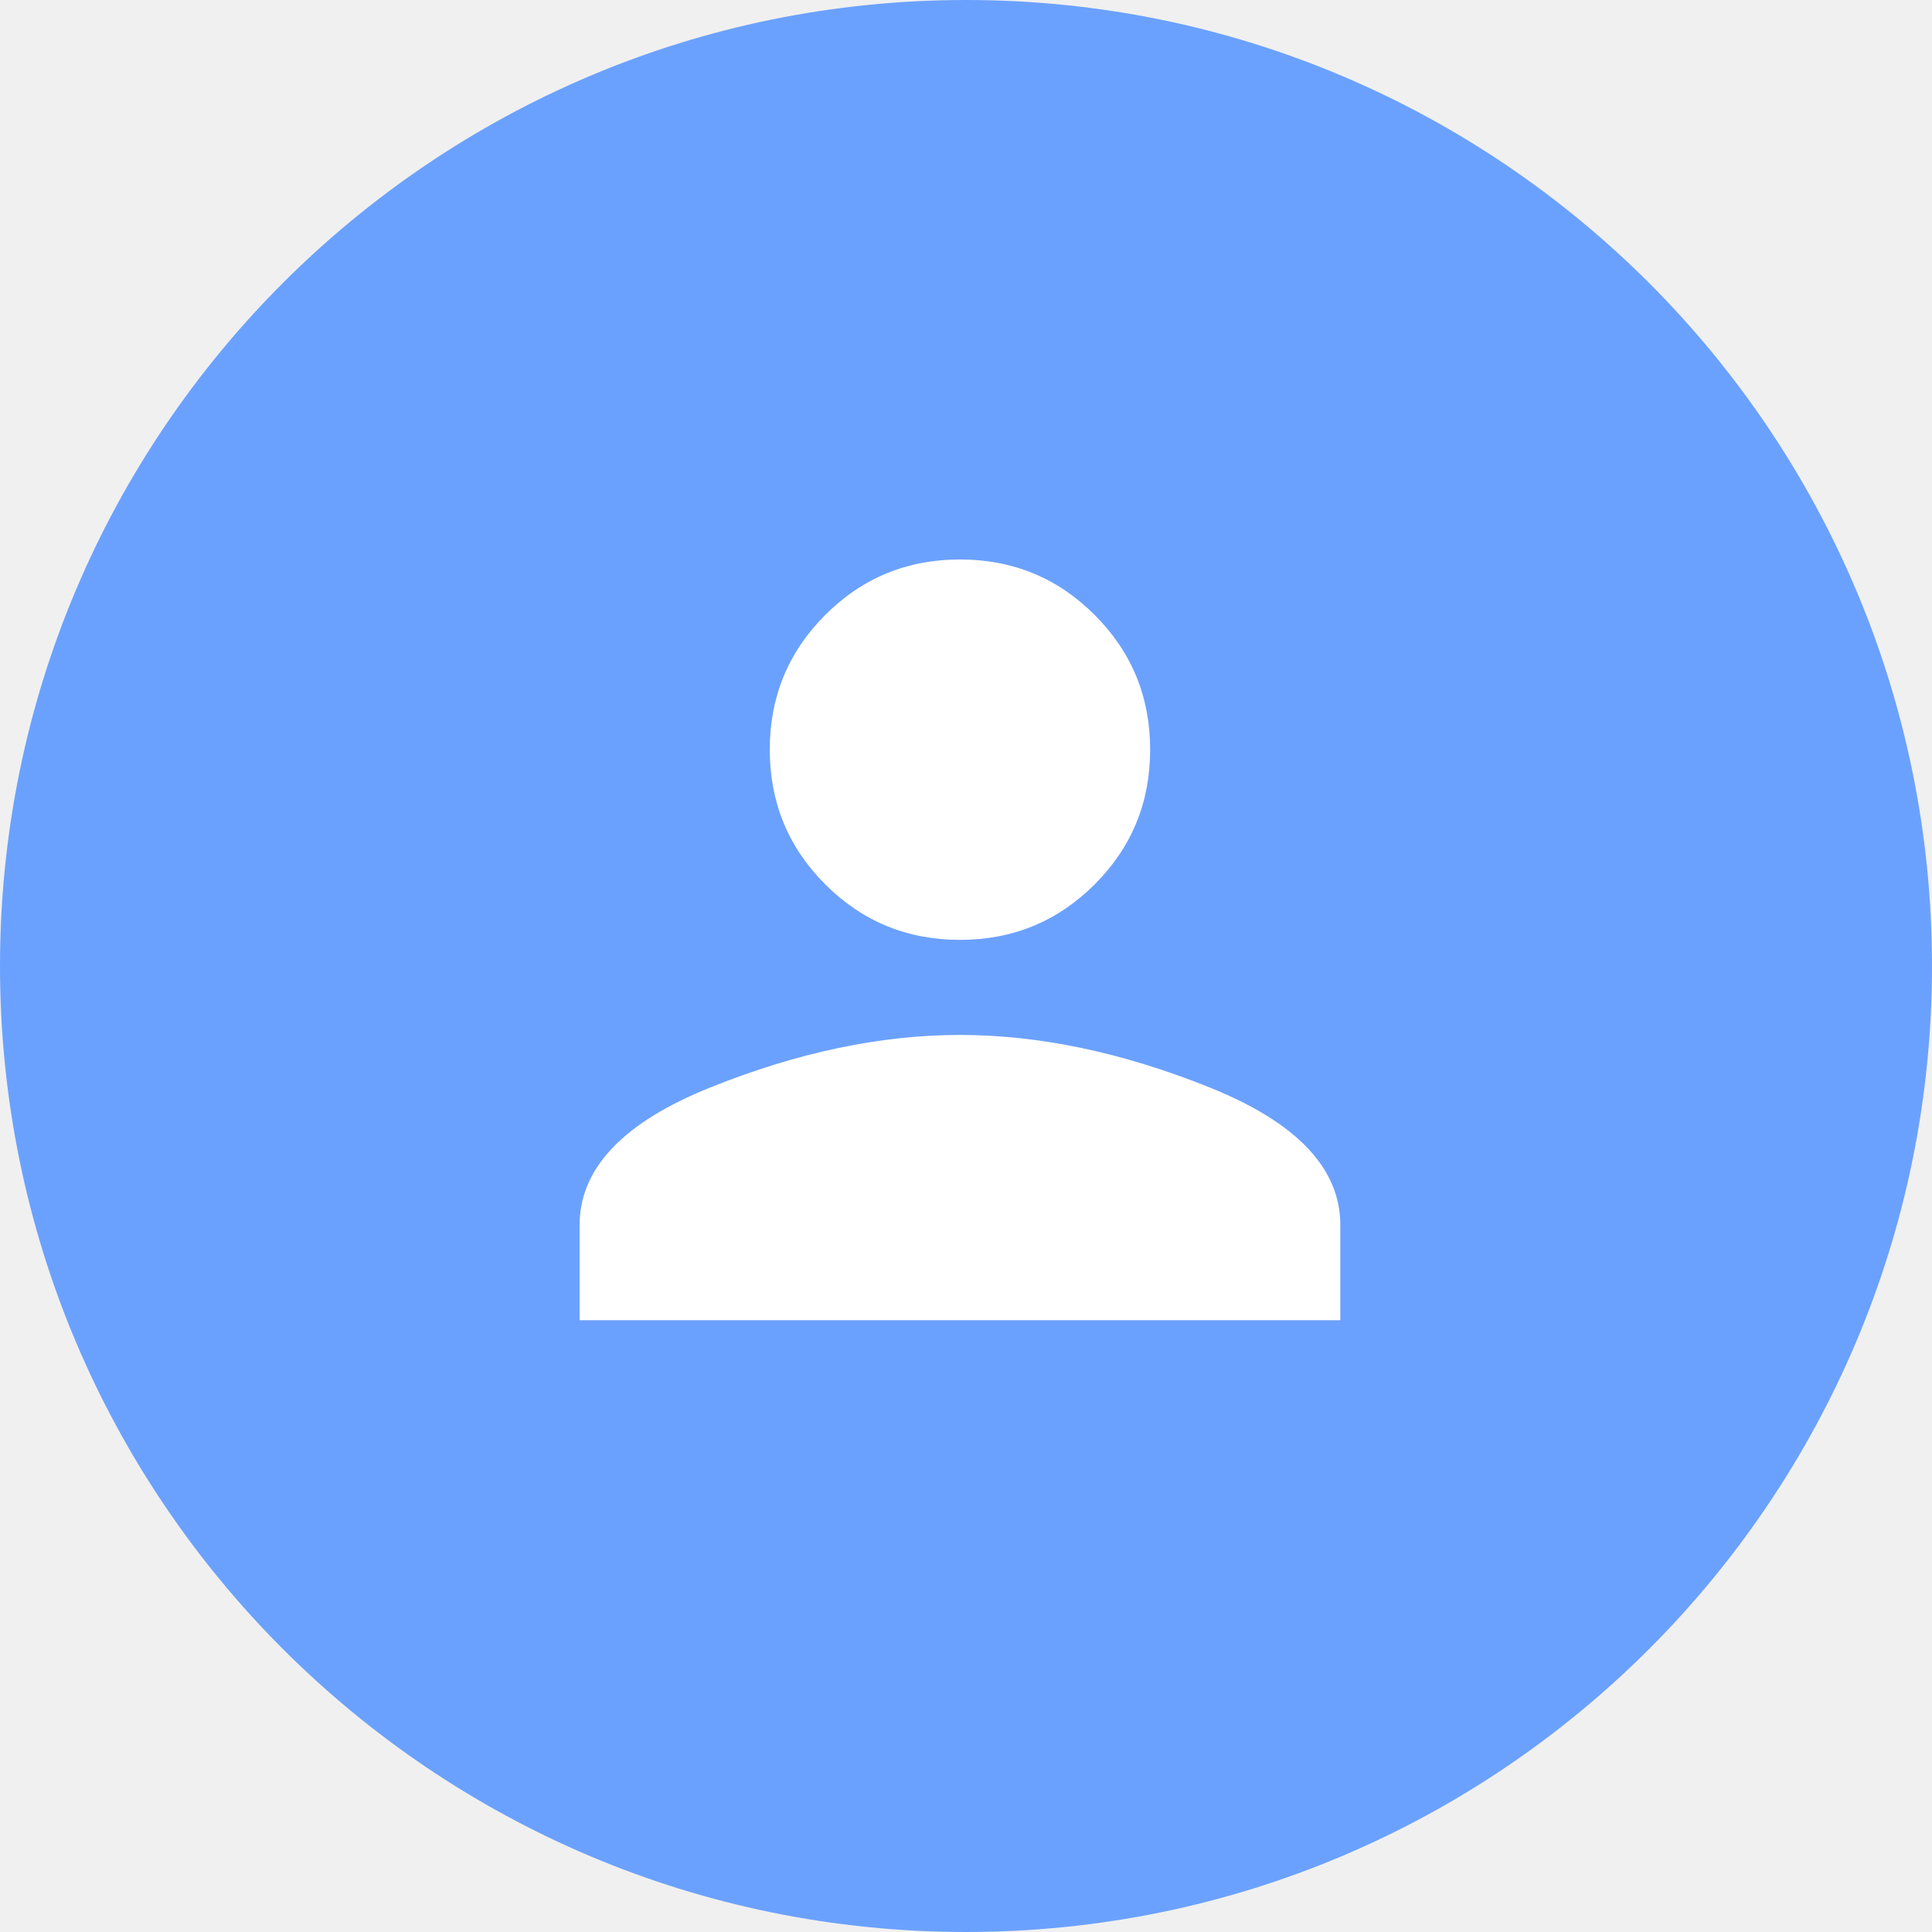
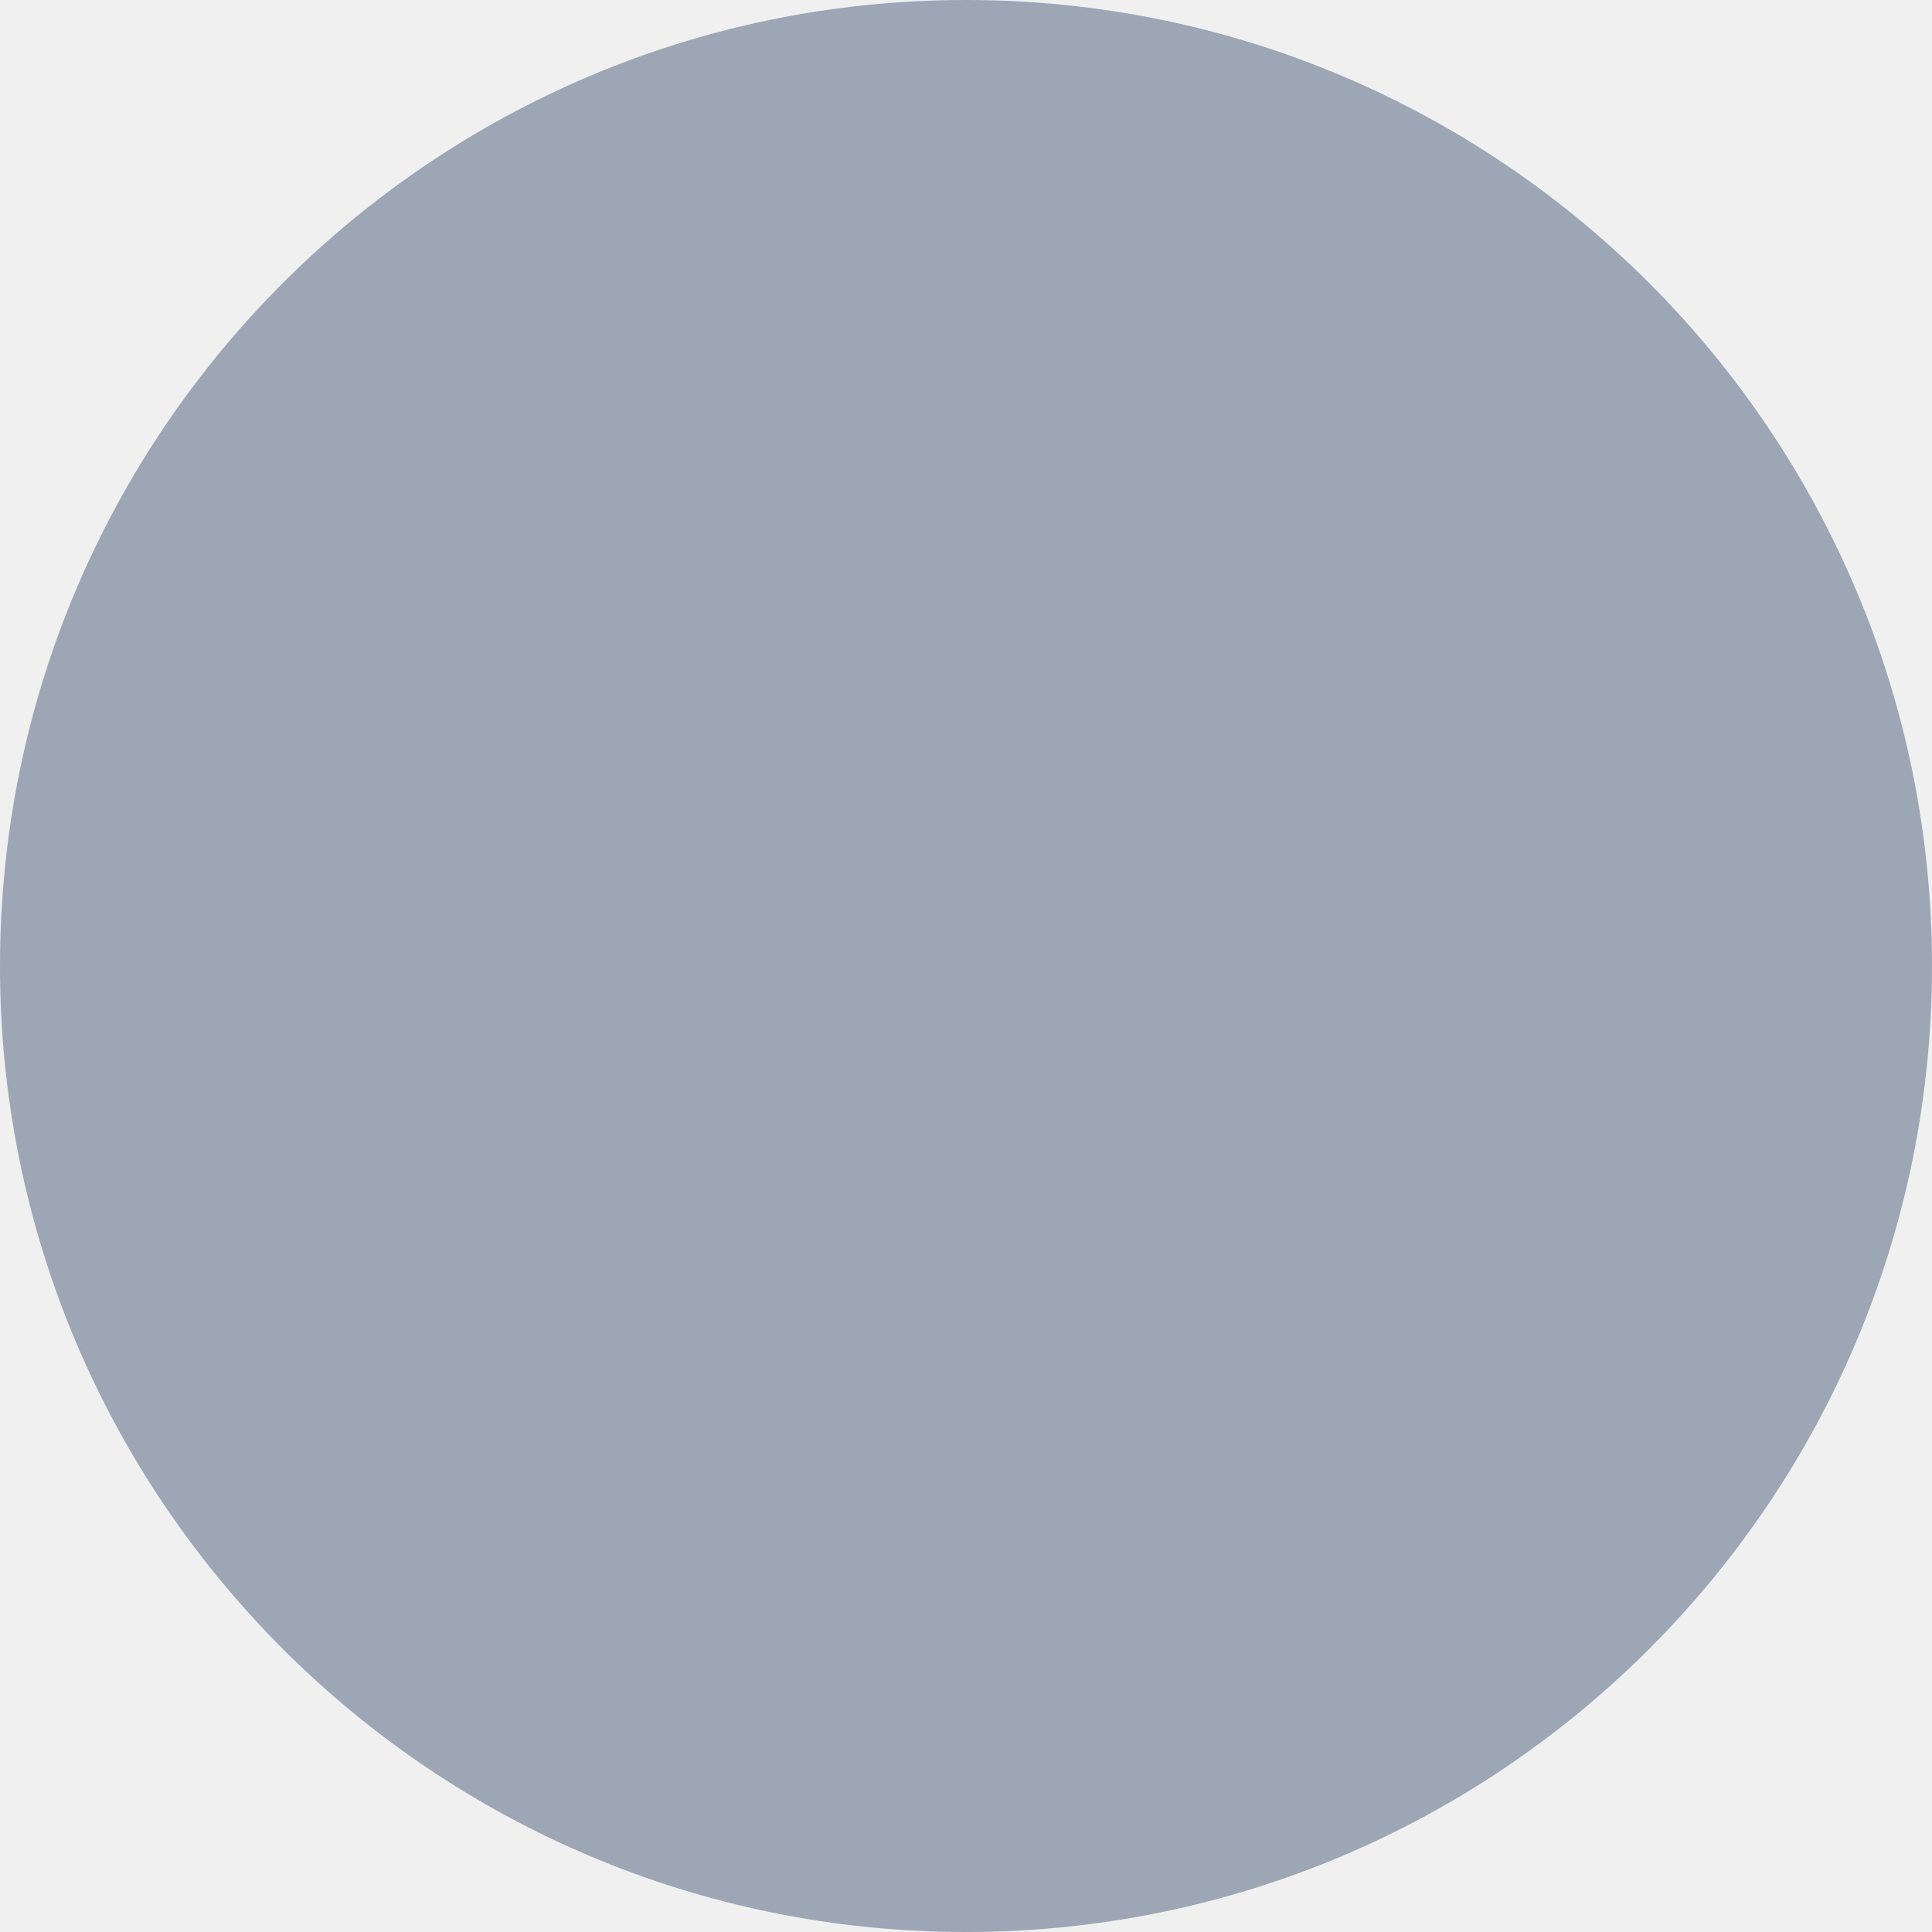
- <svg xmlns="http://www.w3.org/2000/svg" xmlns:xlink="http://www.w3.org/1999/xlink" width="60px" height="60px" viewBox="0 0 60 60" version="1.1">
+ <svg xmlns="http://www.w3.org/2000/svg" xmlns:xlink="http://www.w3.org/1999/xlink" width="60" height="60" viewBox="0 0 60 60">
  <defs>
-     <circle id="path-1" cx="30" cy="30" r="30" />
+     <circle id="a" cx="30" cy="30" r="30" />
  </defs>
-   <g id="Discover-/-Make" stroke="none" stroke-width="1" fill="none" fill-rule="evenodd">
-     <g id="Discover-VIew" transform="translate(-51, -626)">
-       <g id="avatar-icon" transform="translate(51, 626)">
-         <mask id="mask-2" fill="white">
-           <use xlink:href="#path-1" />
-         </mask>
-         <use id="Oval-173" fill="#6BA1FE" xlink:href="#path-1" />
-         <path d="M29.812,29.188 C28.172,29.188 26.777,28.613 25.629,27.465 C24.48,26.316 23.906,24.922 23.906,23.281 C23.906,21.641 24.48,20.246 25.629,19.098 C26.777,17.949 28.172,17.375 29.812,17.375 C31.453,17.375 32.848,17.949 33.996,19.098 C35.145,20.246 35.719,21.641 35.719,23.281 C35.719,24.922 35.145,26.316 33.996,27.465 C32.848,28.613 31.453,29.188 29.812,29.188 L29.812,29.188 Z M29.812,32.141 C32.273,32.141 34.857,32.684 37.564,33.771 C40.271,34.858 41.625,36.283 41.625,38.047 L41.625,41 L18,41 L18,38.047 C18,36.283 19.354,34.858 22.061,33.771 C24.768,32.684 27.352,32.141 29.812,32.141 L29.812,32.141 Z" id="" fill="#FFFFFF" mask="url(#mask-2)" />
+   <g fill="none" fill-rule="evenodd">
+     <g>
+       <g>
+         <g transform="translate(0 0)">
+           <mask id="b">
+             <use xlink:href="#a" />
+           </mask>
+           <use fill="#9CA6B5" xlink:href="#a" />
+           <text mask="url(#b)" font-family="Ionicons" font-size="31.5" font-weight="420" fill="#fff">
+             <tspan x="18" y="41"></tspan>
+           </text>
+         </g>
      </g>
    </g>
  </g>
</svg>
